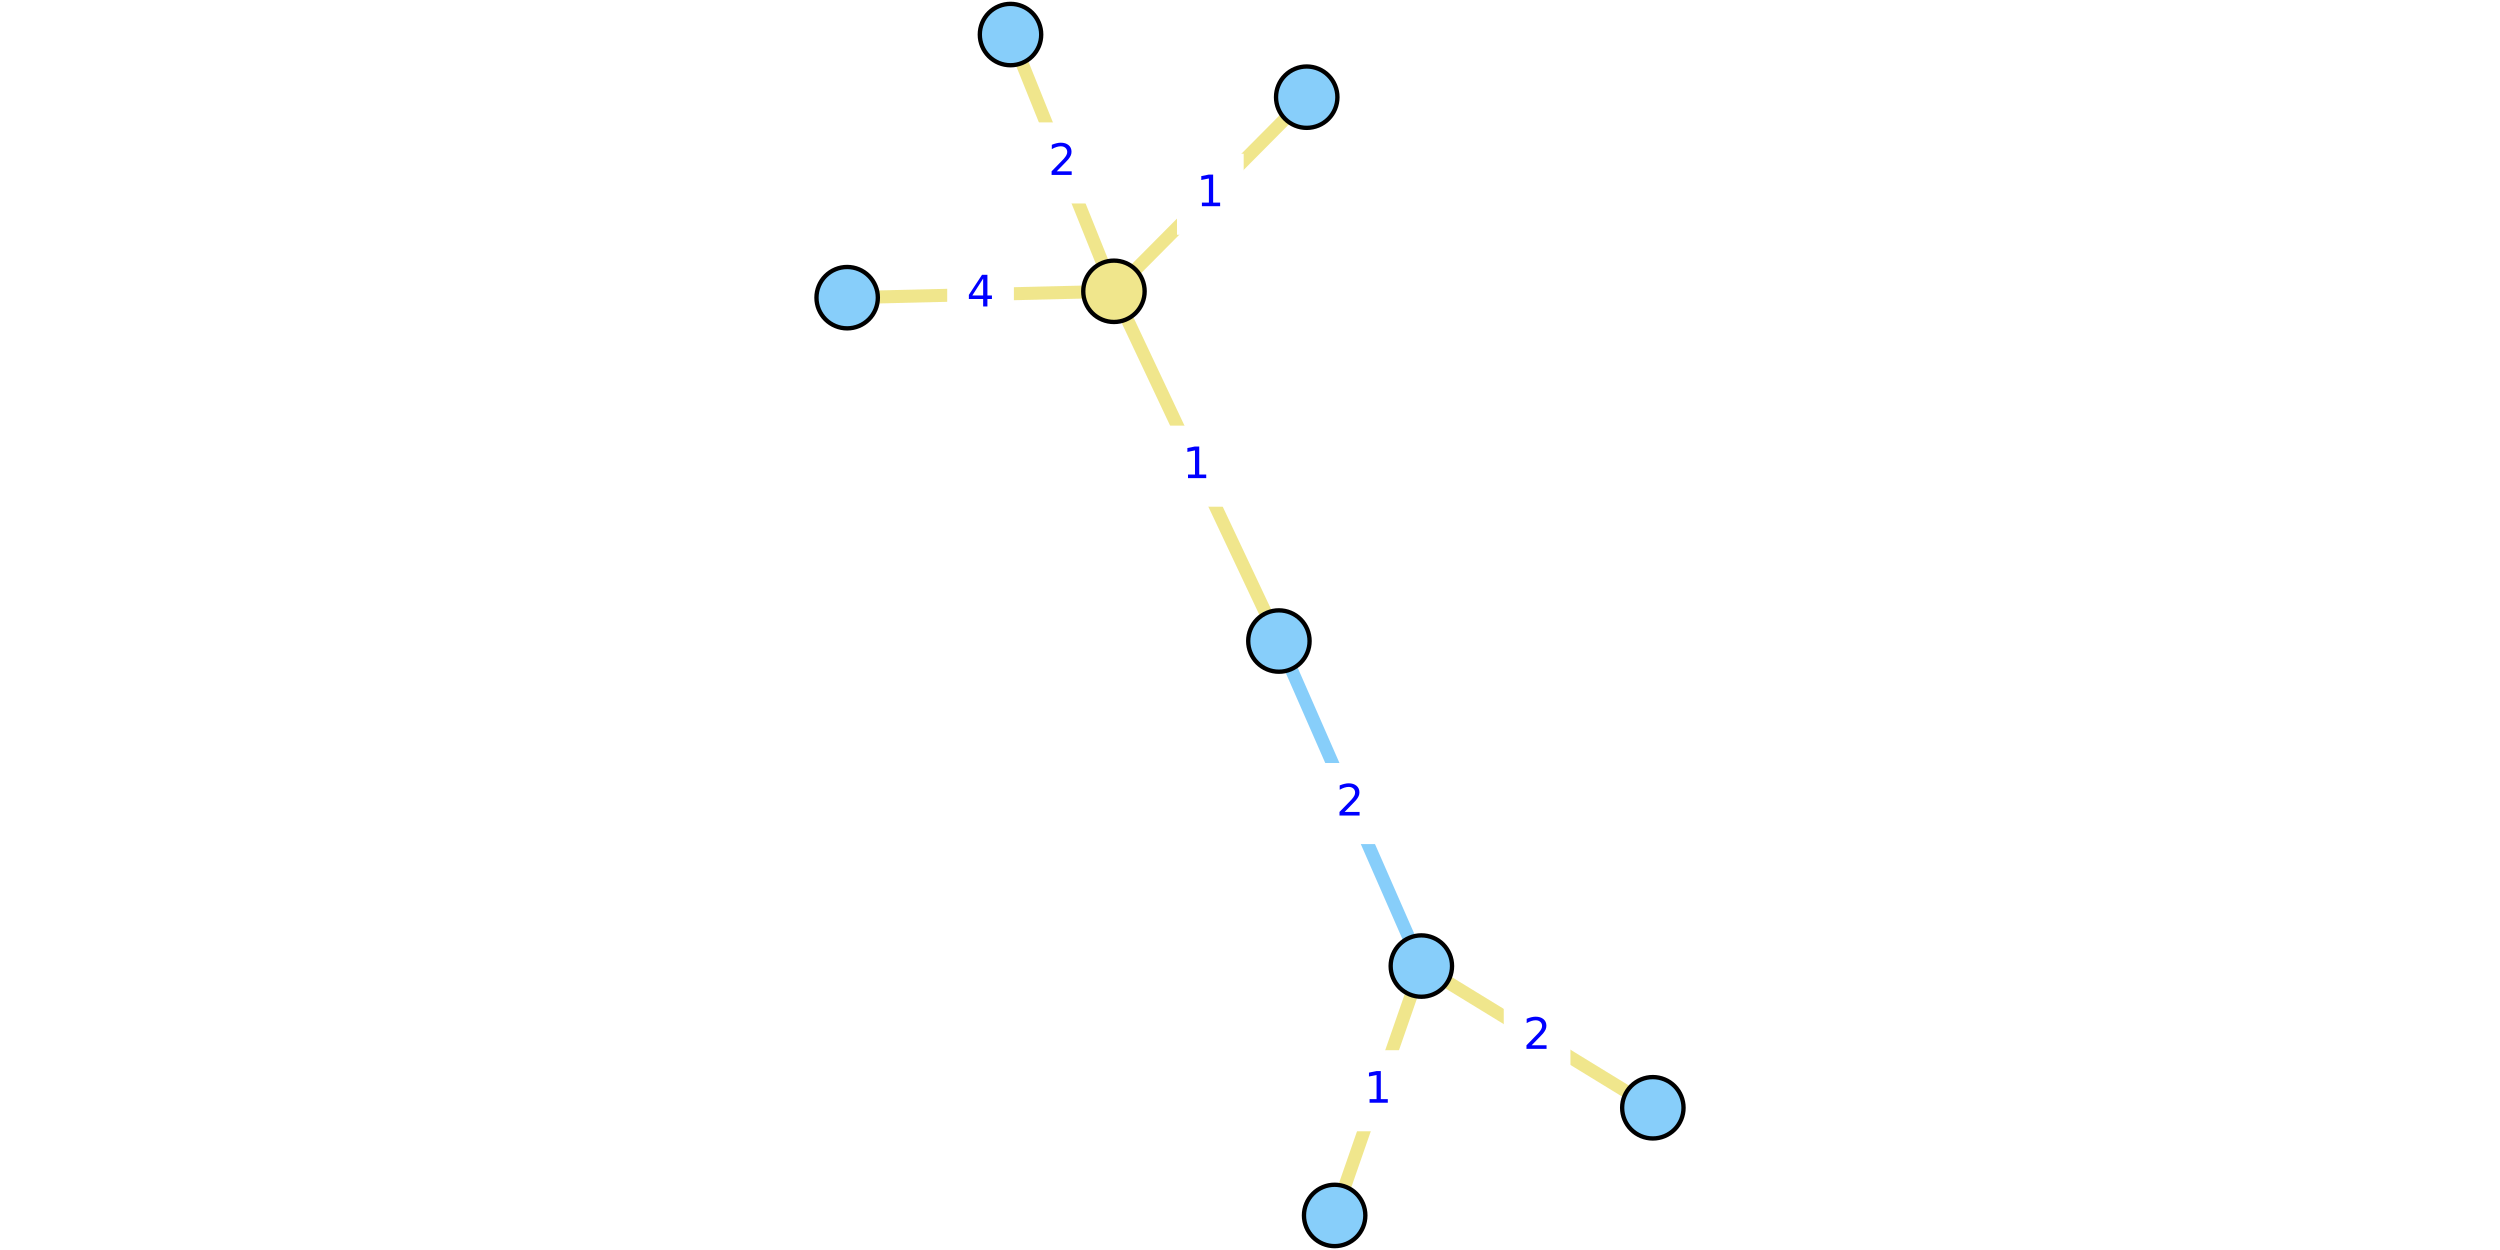
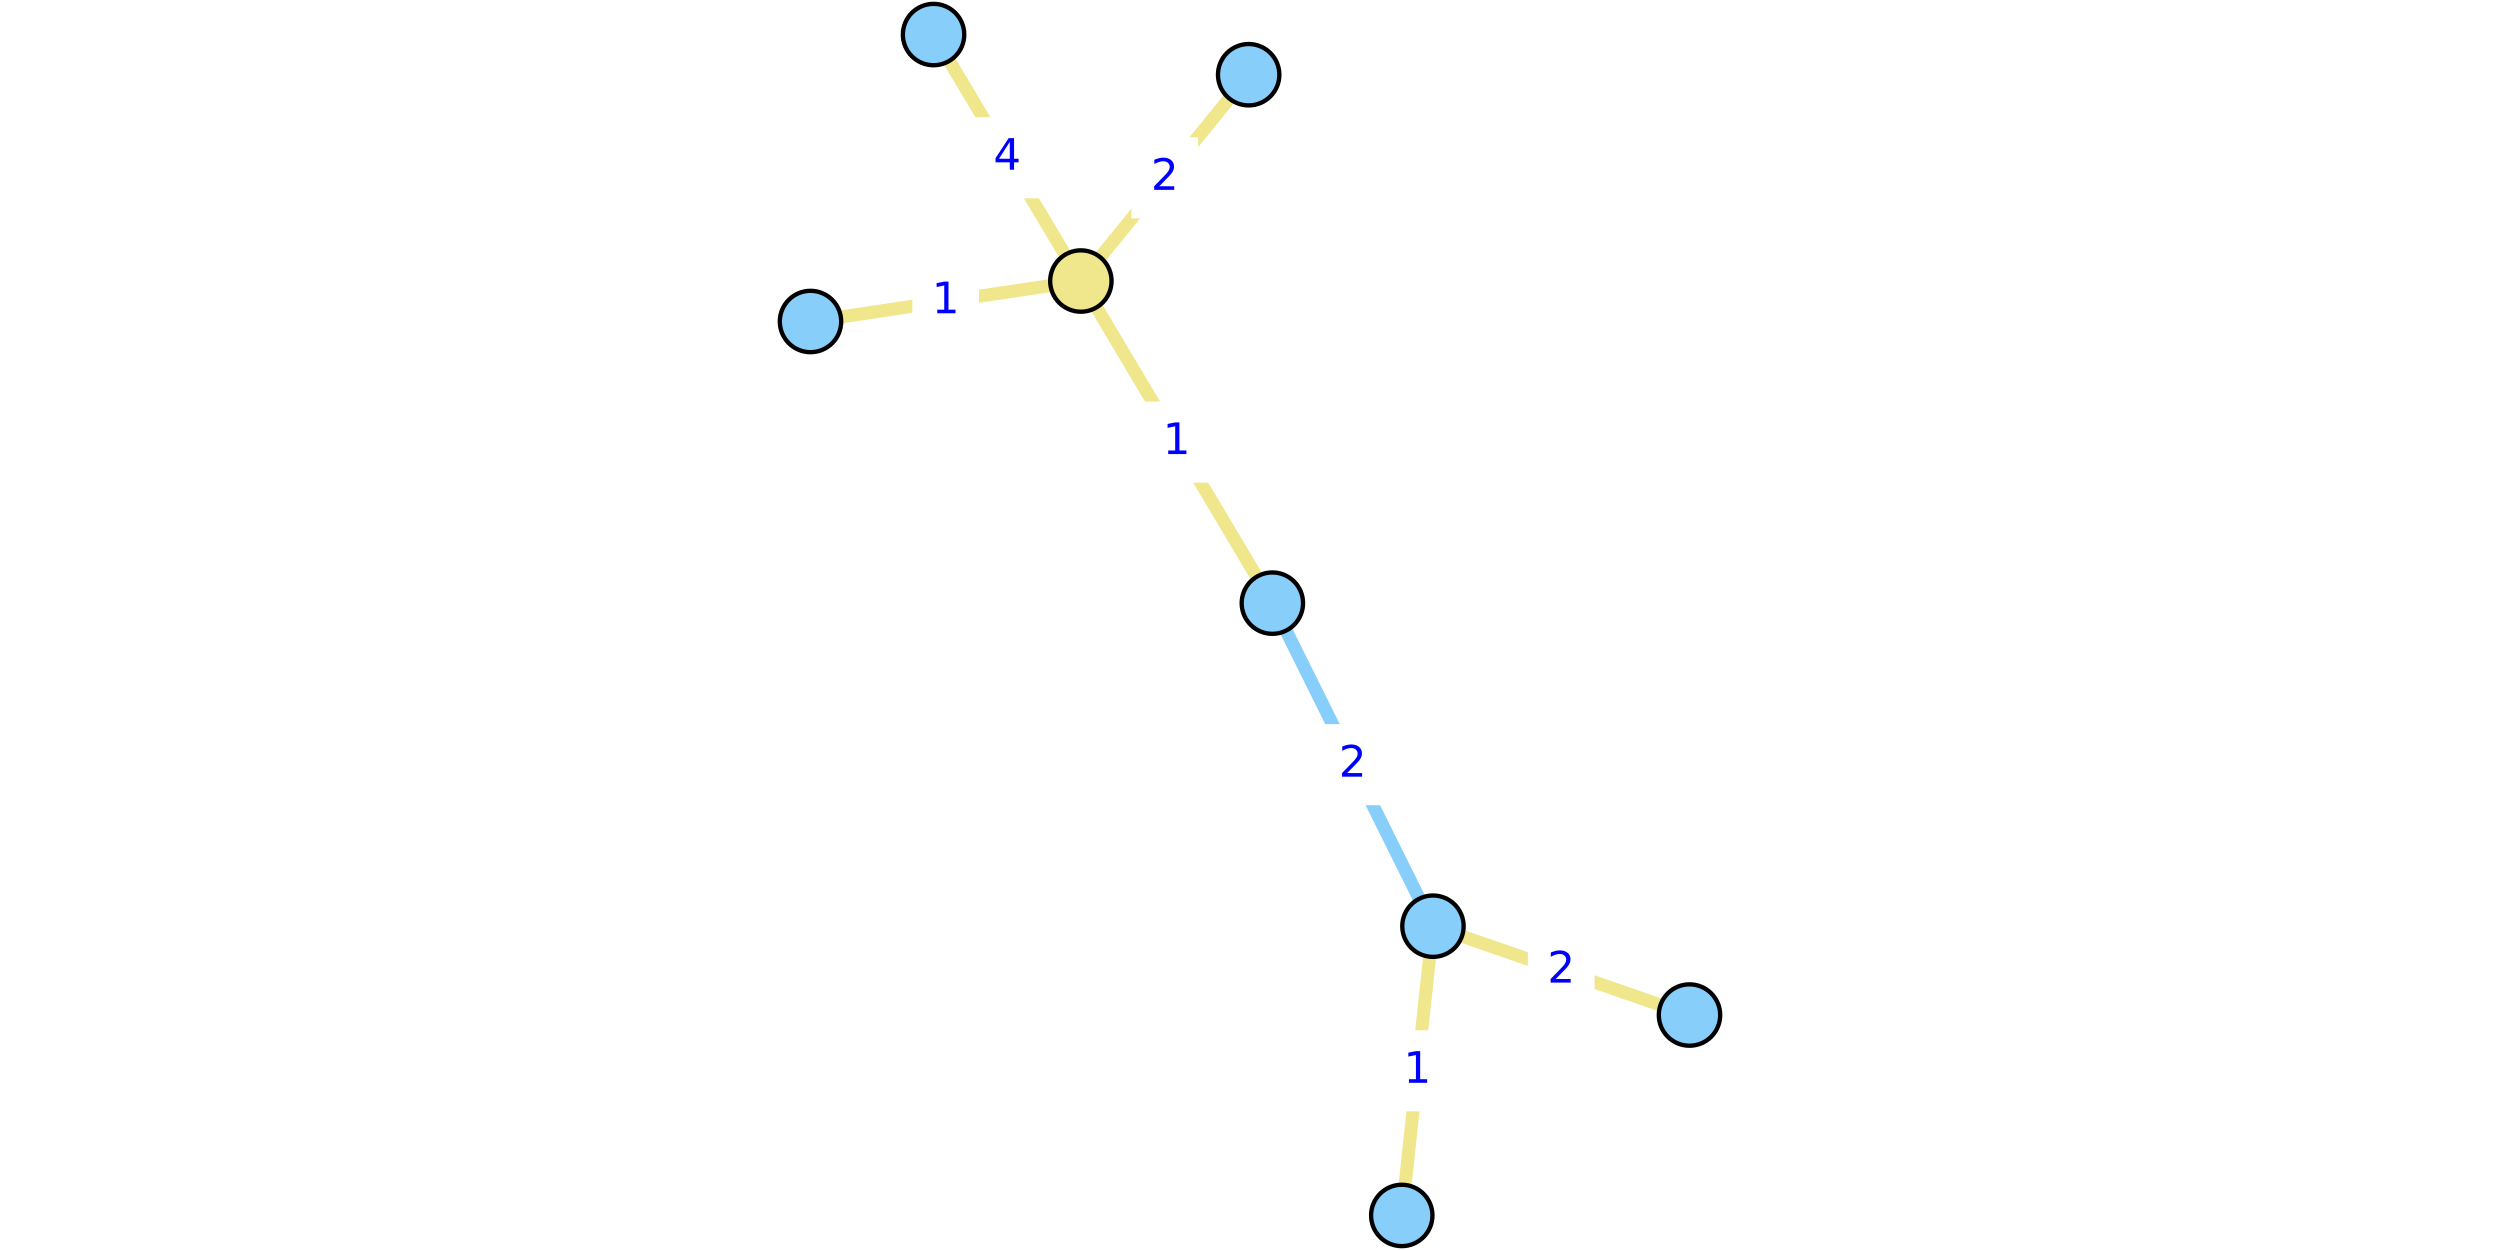
<svg xmlns="http://www.w3.org/2000/svg" xmlns:xlink="http://www.w3.org/1999/xlink" height="288pt" version="1.1" viewBox="0 0 576 288" width="576pt">
  <defs>
    <style type="text/css">
*{stroke-linecap:butt;stroke-linejoin:round;}
  </style>
  </defs>
  <g id="figure_1">
    <g id="patch_1">
      <path d="M 0 288  L 576 288  L 576 0  L 0 0  z " style="fill:#ffffff;" />
    </g>
    <g id="axes_1">
      <g id="patch_2">
-         <path d="M 191.473 285.48  L 384.527 285.48  L 384.527 2.52  L 191.473 2.52  z " style="fill:#ffffff;" />
+         <path d="M 182.688 285.48  L 393.312 285.48  L 393.312 2.52  L 182.688 2.52  z " style="fill:#ffffff;" />
      </g>
      <g id="matplotlib.axis_1" />
      <g id="matplotlib.axis_2" />
      <g id="line2d_1">
-         <path clip-path="url(#pe8fdb5531b)" d="M 327.479 222.579  L 294.658 147.695  " style="fill:none;stroke:#87cefa;stroke-linecap:square;stroke-width:3;" />
+         <path clip-path="url(#p4c5ad5a06a)" d="M 330.153 213.394  L 293.153 138.964  " style="fill:none;stroke:#87cefa;stroke-linecap:square;stroke-width:3;" />
      </g>
      <g id="line2d_2">
-         <path clip-path="url(#pe8fdb5531b)" d="M 232.822 7.962  L 256.653 67.115  " style="fill:none;stroke:#f0e68c;stroke-linecap:square;stroke-width:3;" />
+         <path clip-path="url(#p4c5ad5a06a)" d="M 287.692 17.216  L 249.03 64.748  " style="fill:none;stroke:#f0e68c;stroke-linecap:square;stroke-width:3;" />
      </g>
      <g id="line2d_3">
-         <path clip-path="url(#pe8fdb5531b)" d="M 195.186 68.583  L 256.653 67.115  " style="fill:none;stroke:#f0e68c;stroke-linecap:square;stroke-width:3;" />
+         <path clip-path="url(#p4c5ad5a06a)" d="M 215.092 7.962  L 249.03 64.748  " style="fill:none;stroke:#f0e68c;stroke-linecap:square;stroke-width:3;" />
      </g>
      <g id="line2d_4">
-         <path clip-path="url(#pe8fdb5531b)" d="M 256.653 67.115  L 301.068 22.39  " style="fill:none;stroke:#f0e68c;stroke-linecap:square;stroke-width:3;" />
+         <path clip-path="url(#p4c5ad5a06a)" d="M 249.03 64.748  L 186.739 74.074  " style="fill:none;stroke:#f0e68c;stroke-linecap:square;stroke-width:3;" />
      </g>
      <g id="line2d_5">
-         <path clip-path="url(#pe8fdb5531b)" d="M 256.653 67.115  L 294.658 147.695  " style="fill:none;stroke:#f0e68c;stroke-linecap:square;stroke-width:3;" />
+         <path clip-path="url(#p4c5ad5a06a)" d="M 249.03 64.748  L 293.153 138.964  " style="fill:none;stroke:#f0e68c;stroke-linecap:square;stroke-width:3;" />
      </g>
      <g id="line2d_6">
-         <path clip-path="url(#pe8fdb5531b)" d="M 307.504 280.038  L 327.479 222.579  " style="fill:none;stroke:#f0e68c;stroke-linecap:square;stroke-width:3;" />
+         <path clip-path="url(#p4c5ad5a06a)" d="M 322.967 280.038  L 330.153 213.394  " style="fill:none;stroke:#f0e68c;stroke-linecap:square;stroke-width:3;" />
      </g>
      <g id="line2d_7">
-         <path clip-path="url(#pe8fdb5531b)" d="M 327.479 222.579  L 380.814 255.232  " style="fill:none;stroke:#f0e68c;stroke-linecap:square;stroke-width:3;" />
+         <path clip-path="url(#p4c5ad5a06a)" d="M 330.153 213.394  L 389.261 233.864  " style="fill:none;stroke:#f0e68c;stroke-linecap:square;stroke-width:3;" />
      </g>
      <g id="text_1">
        <g id="patch_3">
-           <path d="M 303.887 193.976  L 318.25 193.976  L 318.25 176.298  L 303.887 176.298  z " style="fill:#ffffff;stroke:#ffffff;stroke-linejoin:miter;" />
+           <path d="M 304.472 185.018  L 318.834 185.018  L 318.834 167.34  L 304.472 167.34  z " style="fill:#ffffff;stroke:#ffffff;stroke-linejoin:miter;" />
        </g>
        <defs>
          <path d="M 19.188 8.297  L 53.609 8.297  L 53.609 0  L 7.328 0  L 7.328 8.297  Q 12.938 14.109 22.625 23.891  Q 32.328 33.688 34.812 36.531  Q 39.547 41.844 41.422 45.531  Q 43.312 49.219 43.312 52.781  Q 43.312 58.594 39.234 62.25  Q 35.156 65.922 28.609 65.922  Q 23.969 65.922 18.812 64.312  Q 13.672 62.703 7.812 59.422  L 7.812 69.391  Q 13.766 71.781 18.938 73  Q 24.125 74.219 28.422 74.219  Q 39.75 74.219 46.484 68.547  Q 53.219 62.891 53.219 53.422  Q 53.219 48.922 51.531 44.891  Q 49.859 40.875 45.406 35.406  Q 44.188 33.984 37.641 27.219  Q 31.109 20.453 19.188 8.297  z " id="DejaVuSans-32" />
        </defs>
-         <g style="fill:#0000ff;" transform="translate(307.8873 187.8965)scale(0.1 -0.1)">
+         <g style="fill:#0000ff;" transform="translate(308.4718 178.9382)scale(0.1 -0.1)">
          <use xlink:href="#DejaVuSans-32" />
        </g>
      </g>
      <g id="text_2">
        <g id="patch_4">
-           <path d="M 237.556 46.377  L 251.919 46.377  L 251.919 28.699  L 237.556 28.699  z " style="fill:#ffffff;stroke:#ffffff;stroke-linejoin:miter;" />
+           <path d="M 261.18 49.821  L 275.542 49.821  L 275.542 32.143  L 261.18 32.143  z " style="fill:#ffffff;stroke:#ffffff;stroke-linejoin:miter;" />
        </g>
-         <g style="fill:#0000ff;" transform="translate(241.5562 40.29754)scale(0.1 -0.1)">
+         <g style="fill:#0000ff;" transform="translate(265.1796 43.74148)scale(0.1 -0.1)">
          <use xlink:href="#DejaVuSans-32" />
        </g>
      </g>
      <g id="text_3">
        <g id="patch_5">
-           <path d="M 218.738 76.688  L 233.101 76.688  L 233.101 59.01  L 218.738 59.01  z " style="fill:#ffffff;stroke:#ffffff;stroke-linejoin:miter;" />
+           <path d="M 224.88 45.194  L 239.242 45.194  L 239.242 27.516  L 224.88 27.516  z " style="fill:#ffffff;stroke:#ffffff;stroke-linejoin:miter;" />
        </g>
        <defs>
          <path d="M 37.797 64.312  L 12.891 25.391  L 37.797 25.391  z M 35.203 72.906  L 47.609 72.906  L 47.609 25.391  L 58.016 25.391  L 58.016 17.188  L 47.609 17.188  L 47.609 0  L 37.797 0  L 37.797 17.188  L 4.891 17.188  L 4.891 26.703  z " id="DejaVuSans-34" />
        </defs>
-         <g style="fill:#0000ff;" transform="translate(222.7381 70.60823)scale(0.1 -0.1)">
+         <g style="fill:#0000ff;" transform="translate(228.8798 39.11416)scale(0.1 -0.1)">
          <use xlink:href="#DejaVuSans-34" />
        </g>
      </g>
      <g id="text_4">
        <g id="patch_6">
-           <path d="M 271.679 53.591  L 286.042 53.591  L 286.042 35.913  L 271.679 35.913  z " style="fill:#ffffff;stroke:#ffffff;stroke-linejoin:miter;" />
+           <path d="M 210.703 78.25  L 225.065 78.25  L 225.065 60.572  L 210.703 60.572  z " style="fill:#ffffff;stroke:#ffffff;stroke-linejoin:miter;" />
        </g>
        <defs>
          <path d="M 12.406 8.297  L 28.516 8.297  L 28.516 63.922  L 10.984 60.406  L 10.984 69.391  L 28.422 72.906  L 38.281 72.906  L 38.281 8.297  L 54.391 8.297  L 54.391 0  L 12.406 0  z " id="DejaVuSans-31" />
        </defs>
-         <g style="fill:#0000ff;" transform="translate(275.679 47.51161)scale(0.1 -0.1)">
+         <g style="fill:#0000ff;" transform="translate(214.703 72.17041)scale(0.1 -0.1)">
          <use xlink:href="#DejaVuSans-31" />
        </g>
      </g>
      <g id="text_5">
        <g id="patch_7">
-           <path d="M 268.474 116.244  L 282.837 116.244  L 282.837 98.566  L 268.474 98.566  z " style="fill:#ffffff;stroke:#ffffff;stroke-linejoin:miter;" />
+           <path d="M 263.91 110.695  L 278.273 110.695  L 278.273 93.017  L 263.91 93.017  z " style="fill:#ffffff;stroke:#ffffff;stroke-linejoin:miter;" />
        </g>
-         <g style="fill:#0000ff;" transform="translate(272.4744 110.1642)scale(0.1 -0.1)">
+         <g style="fill:#0000ff;" transform="translate(267.9103 104.6152)scale(0.1 -0.1)">
          <use xlink:href="#DejaVuSans-31" />
        </g>
      </g>
      <g id="text_6">
        <g id="patch_8">
-           <path d="M 310.31 260.148  L 324.673 260.148  L 324.673 242.47  L 310.31 242.47  z " style="fill:#ffffff;stroke:#ffffff;stroke-linejoin:miter;" />
+           <path d="M 319.379 255.555  L 333.741 255.555  L 333.741 237.877  L 319.379 237.877  z " style="fill:#ffffff;stroke:#ffffff;stroke-linejoin:miter;" />
        </g>
-         <g style="fill:#0000ff;" transform="translate(314.3103 254.0683)scale(0.1 -0.1)">
+         <g style="fill:#0000ff;" transform="translate(323.3786 249.4755)scale(0.1 -0.1)">
          <use xlink:href="#DejaVuSans-31" />
        </g>
      </g>
      <g id="text_7">
        <g id="patch_9">
-           <path d="M 346.965 247.745  L 361.328 247.745  L 361.328 230.067  L 346.965 230.067  z " style="fill:#ffffff;stroke:#ffffff;stroke-linejoin:miter;" />
+           <path d="M 352.526 232.468  L 366.888 232.468  L 366.888 214.79  L 352.526 214.79  z " style="fill:#ffffff;stroke:#ffffff;stroke-linejoin:miter;" />
        </g>
-         <g style="fill:#0000ff;" transform="translate(350.9654 241.6652)scale(0.1 -0.1)">
+         <g style="fill:#0000ff;" transform="translate(356.5256 226.3884)scale(0.1 -0.1)">
          <use xlink:href="#DejaVuSans-32" />
        </g>
      </g>
      <g id="PathCollection_1">
        <defs>
-           <path d="M 0 7.071  C 1.875 7.071 3.674 6.326 5 5  C 6.326 3.674 7.071 1.875 7.071 0  C 7.071 -1.875 6.326 -3.674 5 -5  C 3.674 -6.326 1.875 -7.071 0 -7.071  C -1.875 -7.071 -3.674 -6.326 -5 -5  C -6.326 -3.674 -7.071 -1.875 -7.071 0  C -7.071 1.875 -6.326 3.674 -5 5  C -3.674 6.326 -1.875 7.071 0 7.071  z " id="C0_0_0166e61326" />
+           <path d="M 0 7.071  C 1.875 7.071 3.674 6.326 5 5  C 6.326 3.674 7.071 1.875 7.071 0  C 7.071 -1.875 6.326 -3.674 5 -5  C 3.674 -6.326 1.875 -7.071 0 -7.071  C -1.875 -7.071 -3.674 -6.326 -5 -5  C -6.326 -3.674 -7.071 -1.875 -7.071 0  C -7.071 1.875 -6.326 3.674 -5 5  C -3.674 6.326 -1.875 7.071 0 7.071  z " id="C0_0_5c40d33591" />
        </defs>
-         <use style="fill:#87cefa;stroke:#000000;" x="232.822" xlink:href="#C0_0_0166e61326" y="7.962" />
-         <use style="fill:#87cefa;stroke:#000000;" x="195.186" xlink:href="#C0_0_0166e61326" y="68.583" />
-         <use style="fill:#87cefa;stroke:#000000;" x="307.504" xlink:href="#C0_0_0166e61326" y="280.038" />
-         <use style="fill:#87cefa;stroke:#000000;" x="327.479" xlink:href="#C0_0_0166e61326" y="222.579" />
-         <use style="fill:#87cefa;stroke:#000000;" x="301.068" xlink:href="#C0_0_0166e61326" y="22.39" />
-         <use style="fill:#87cefa;stroke:#000000;" x="294.658" xlink:href="#C0_0_0166e61326" y="147.695" />
-         <use style="fill:#87cefa;stroke:#000000;" x="380.814" xlink:href="#C0_0_0166e61326" y="255.232" />
-         <use style="fill:#f0e68c;stroke:#000000;" x="256.653" xlink:href="#C0_0_0166e61326" y="67.115" />
+         <use style="fill:#87cefa;stroke:#000000;" x="287.692" xlink:href="#C0_0_5c40d33591" y="17.216" />
+         <use style="fill:#87cefa;stroke:#000000;" x="215.092" xlink:href="#C0_0_5c40d33591" y="7.962" />
+         <use style="fill:#87cefa;stroke:#000000;" x="322.967" xlink:href="#C0_0_5c40d33591" y="280.038" />
+         <use style="fill:#87cefa;stroke:#000000;" x="330.153" xlink:href="#C0_0_5c40d33591" y="213.394" />
+         <use style="fill:#87cefa;stroke:#000000;" x="186.739" xlink:href="#C0_0_5c40d33591" y="74.074" />
+         <use style="fill:#87cefa;stroke:#000000;" x="293.153" xlink:href="#C0_0_5c40d33591" y="138.964" />
+         <use style="fill:#87cefa;stroke:#000000;" x="389.261" xlink:href="#C0_0_5c40d33591" y="233.864" />
+         <use style="fill:#f0e68c;stroke:#000000;" x="249.03" xlink:href="#C0_0_5c40d33591" y="64.748" />
      </g>
    </g>
  </g>
  <defs>
-     <clipPath id="pe8fdb5531b">
-       <rect height="282.96" width="193.054" x="191.473" y="2.52" />
+     <clipPath id="p4c5ad5a06a">
+       <rect height="282.96" width="210.623" x="182.688" y="2.52" />
    </clipPath>
  </defs>
</svg>
